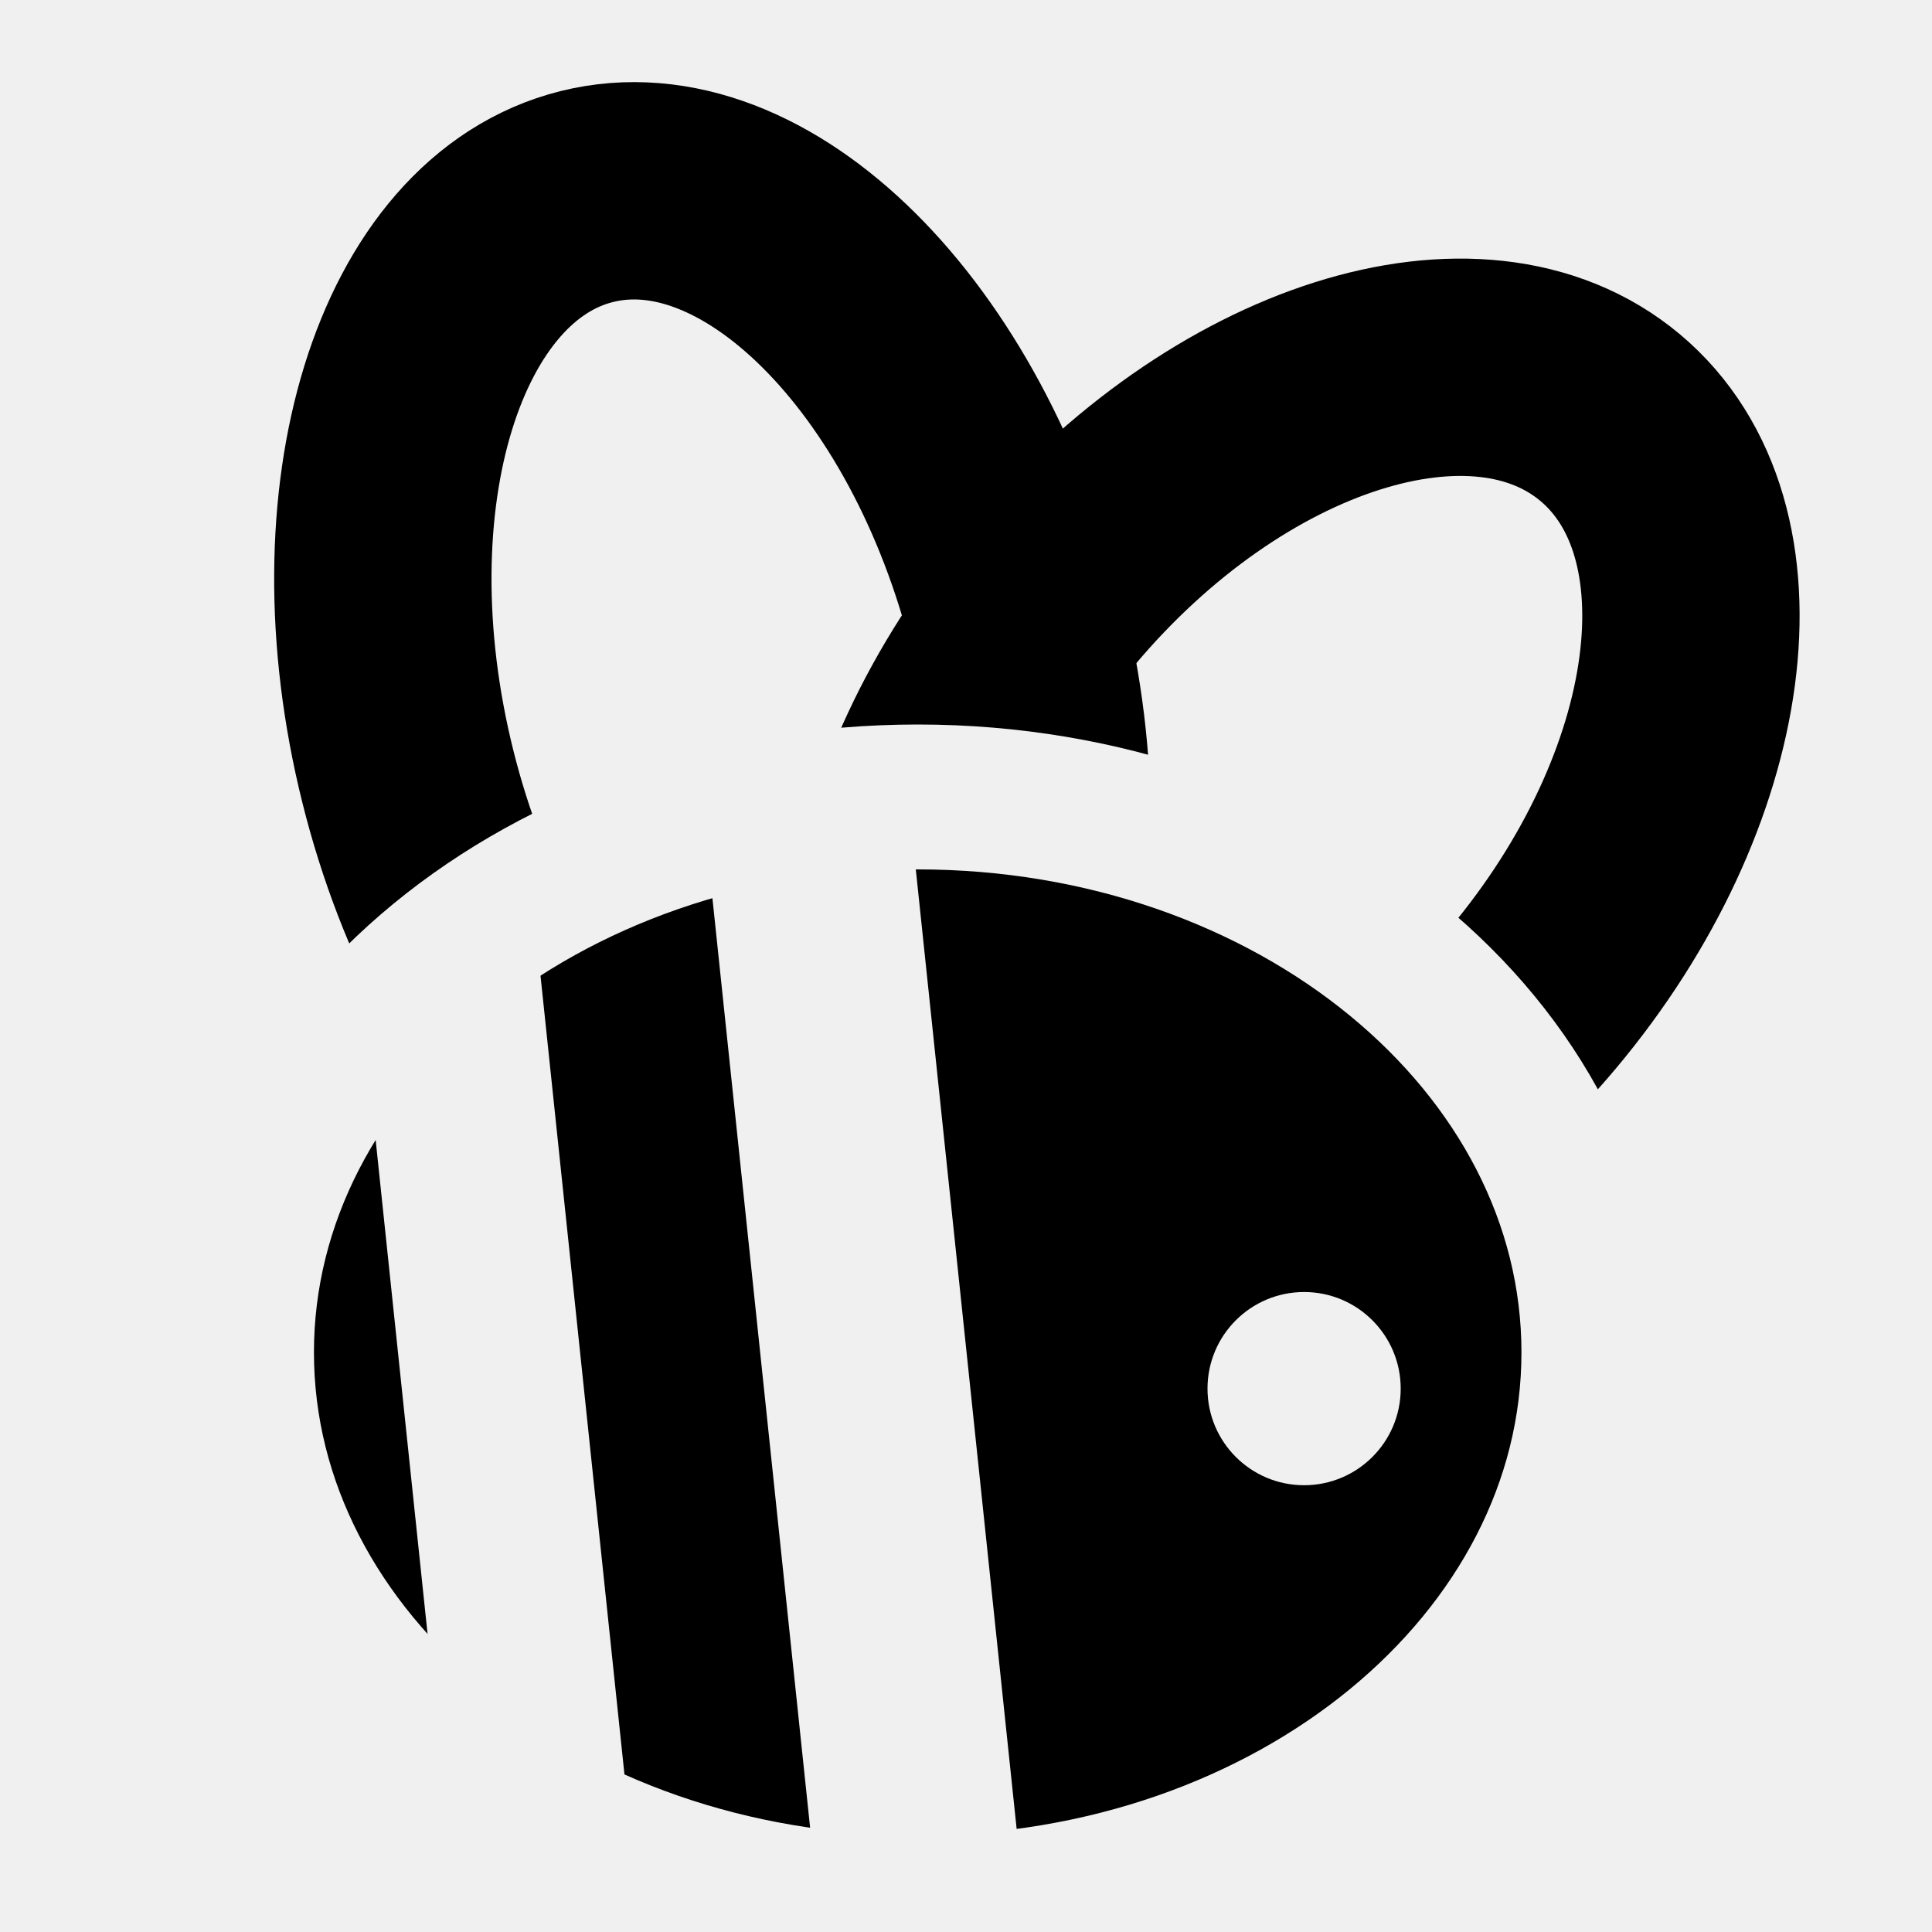
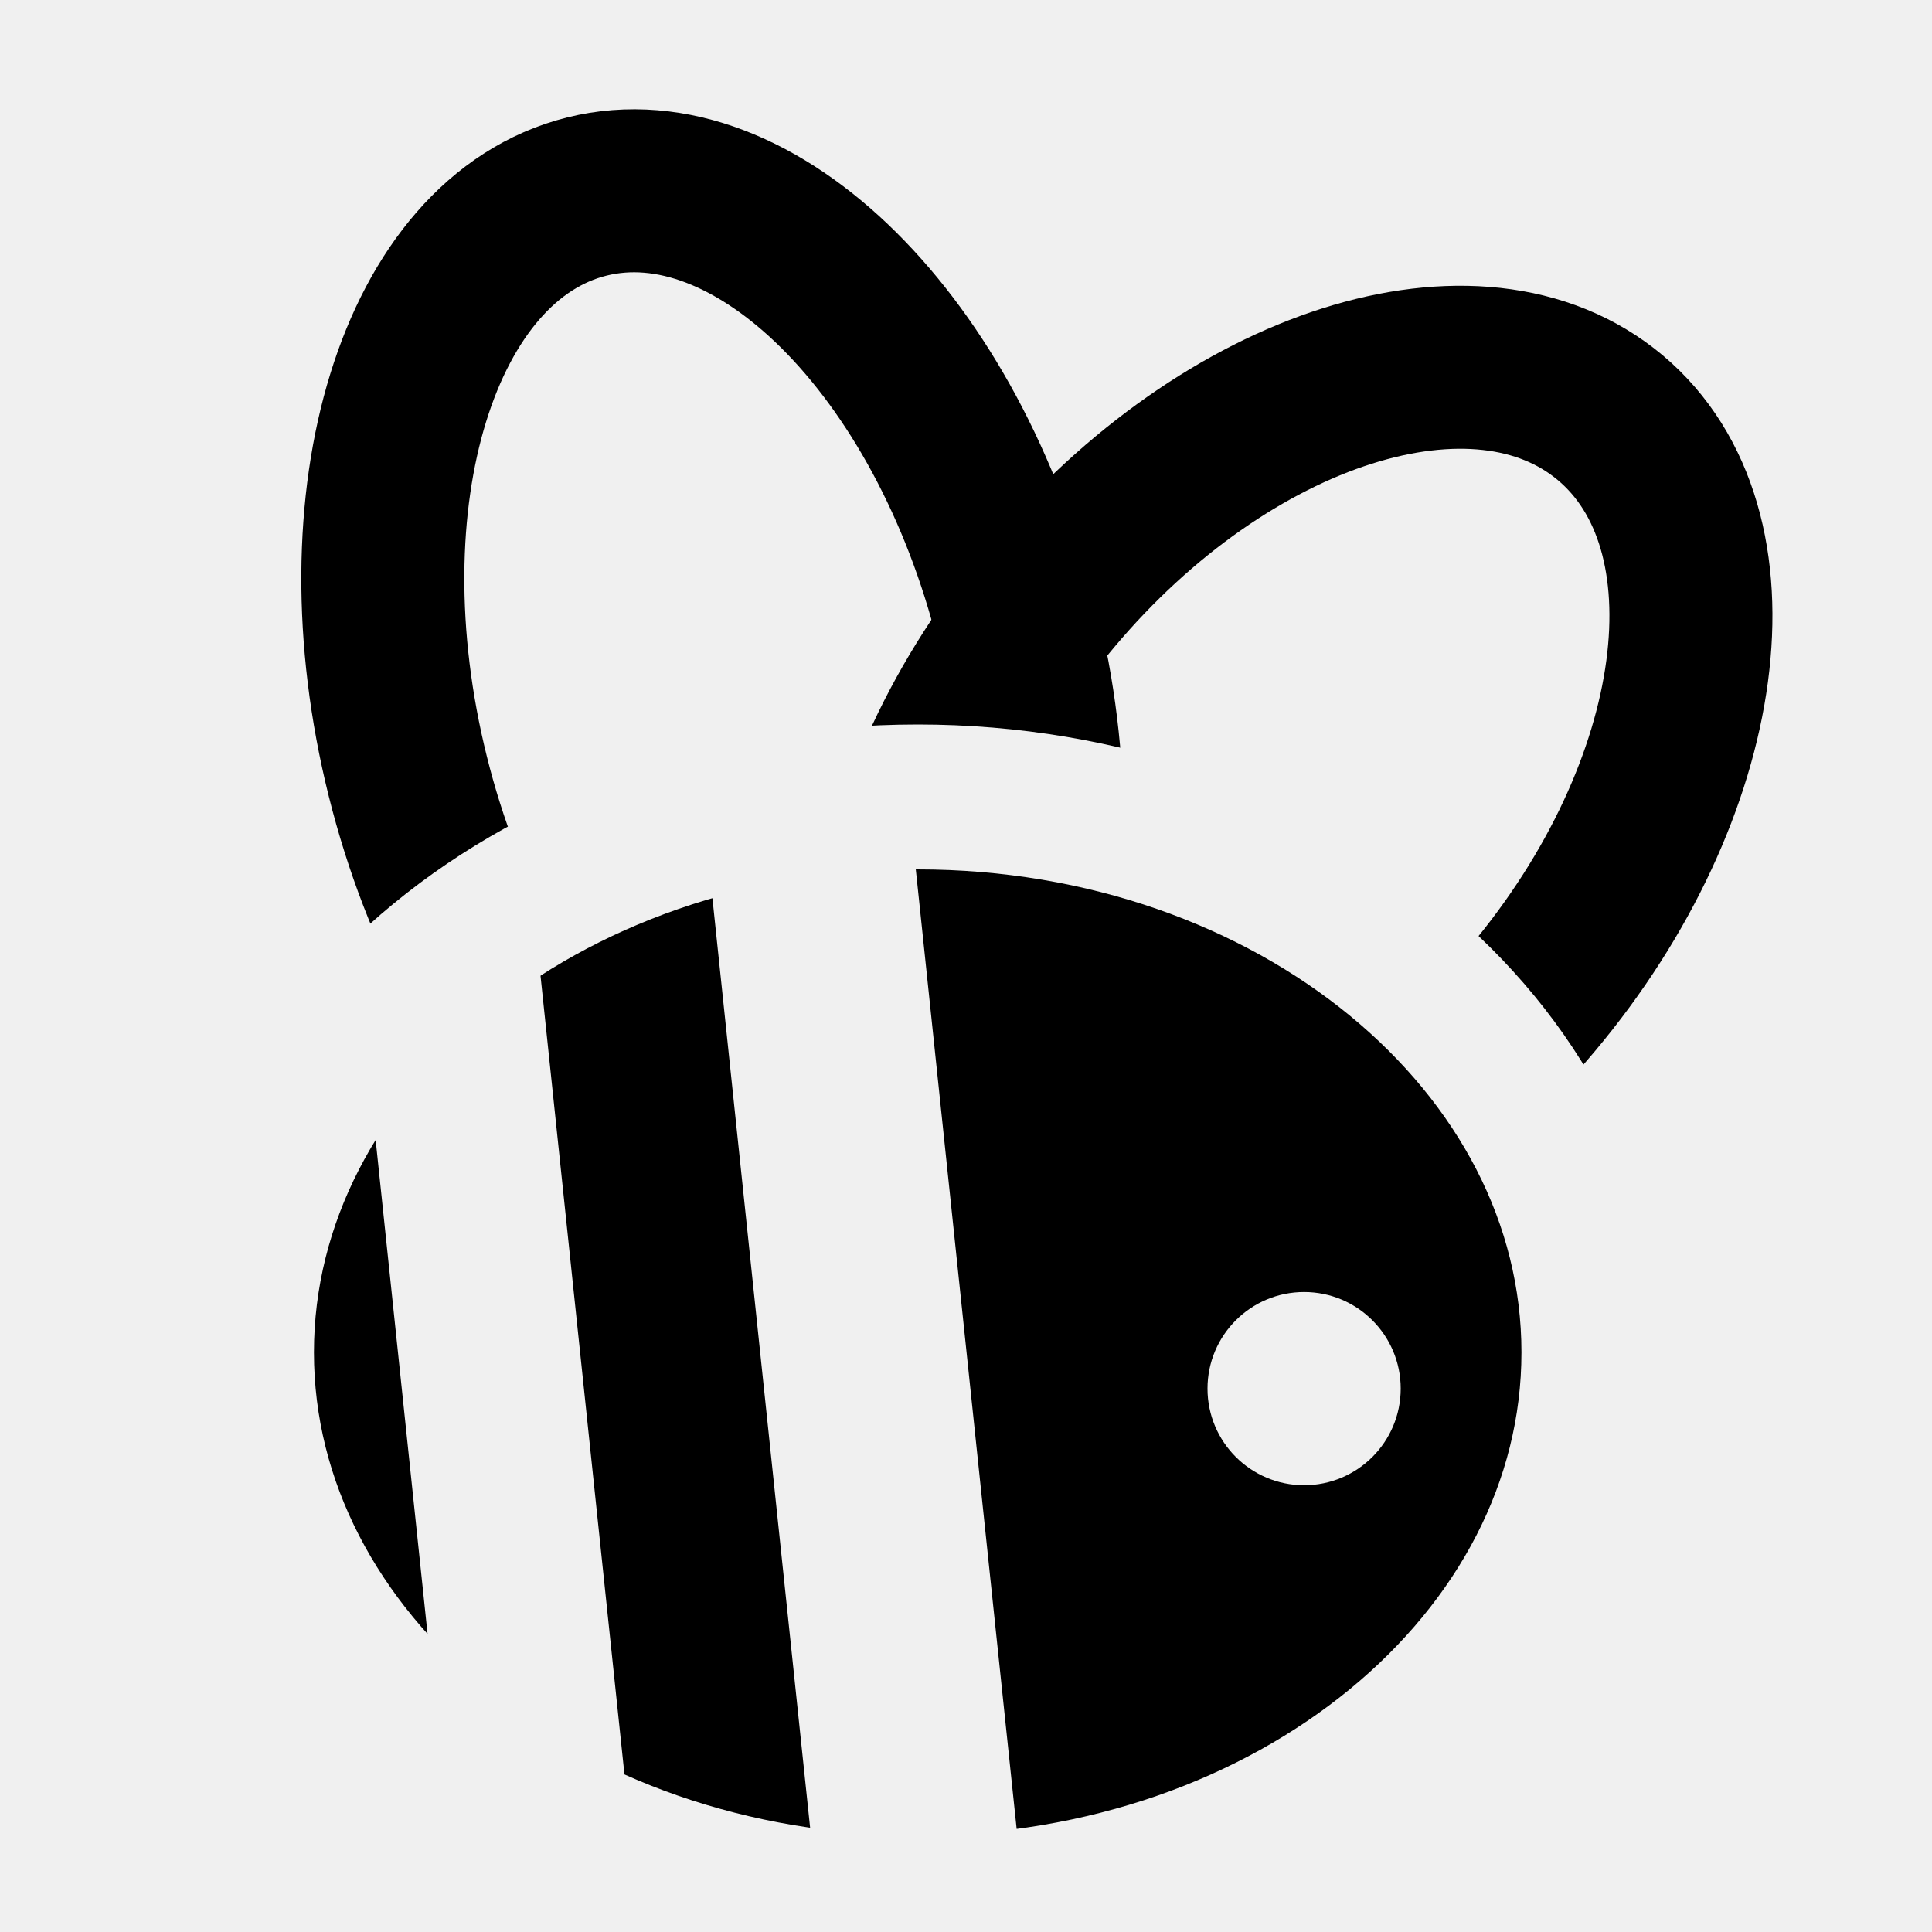
<svg xmlns="http://www.w3.org/2000/svg" viewBox="-7.6 -10.2 16 16">
  <mask id="bee" maskUnits="userSpaceOnUse" x="-8" y="-11" width="17" height="18">
-     <g fill="none" stroke="#fff" stroke-width="1.8">
+     <g fill="none" stroke="#fff" stroke-width="1.35">
      <ellipse cx="-1.7" cy="-4.4" rx="2.6" ry="4.3" transform="rotate(-14 -1.7 -4.4)" />
      <ellipse cx="3.1" cy="-3.6" rx="2.6" ry="4.1" transform="rotate(40 3.1 -3.6)" />
    </g>
    <ellipse cx="0" cy="1" rx="5.6" ry="4.6" fill="#fff" stroke="#000" stroke-width="1.2" />
    <clipPath id="body">
      <ellipse cx="0" cy="1" rx="5.6" ry="4.6" />
    </clipPath>
    <g fill="#000" clip-path="url(#body)">
      <rect x="-4.3" y="-5" width="1.5" height="12" transform="rotate(-6 -3.55 1)" />
      <rect x="-1.3" y="-5" width="1.7" height="12" transform="rotate(-6 -0.45 1)" />
    </g>
    <circle cx="3.2" cy="1.3" r="0.8" fill="#000" />
  </mask>
  <rect x="-8" y="-11" width="17" height="18" mask="url(#bee)" />
</svg>
